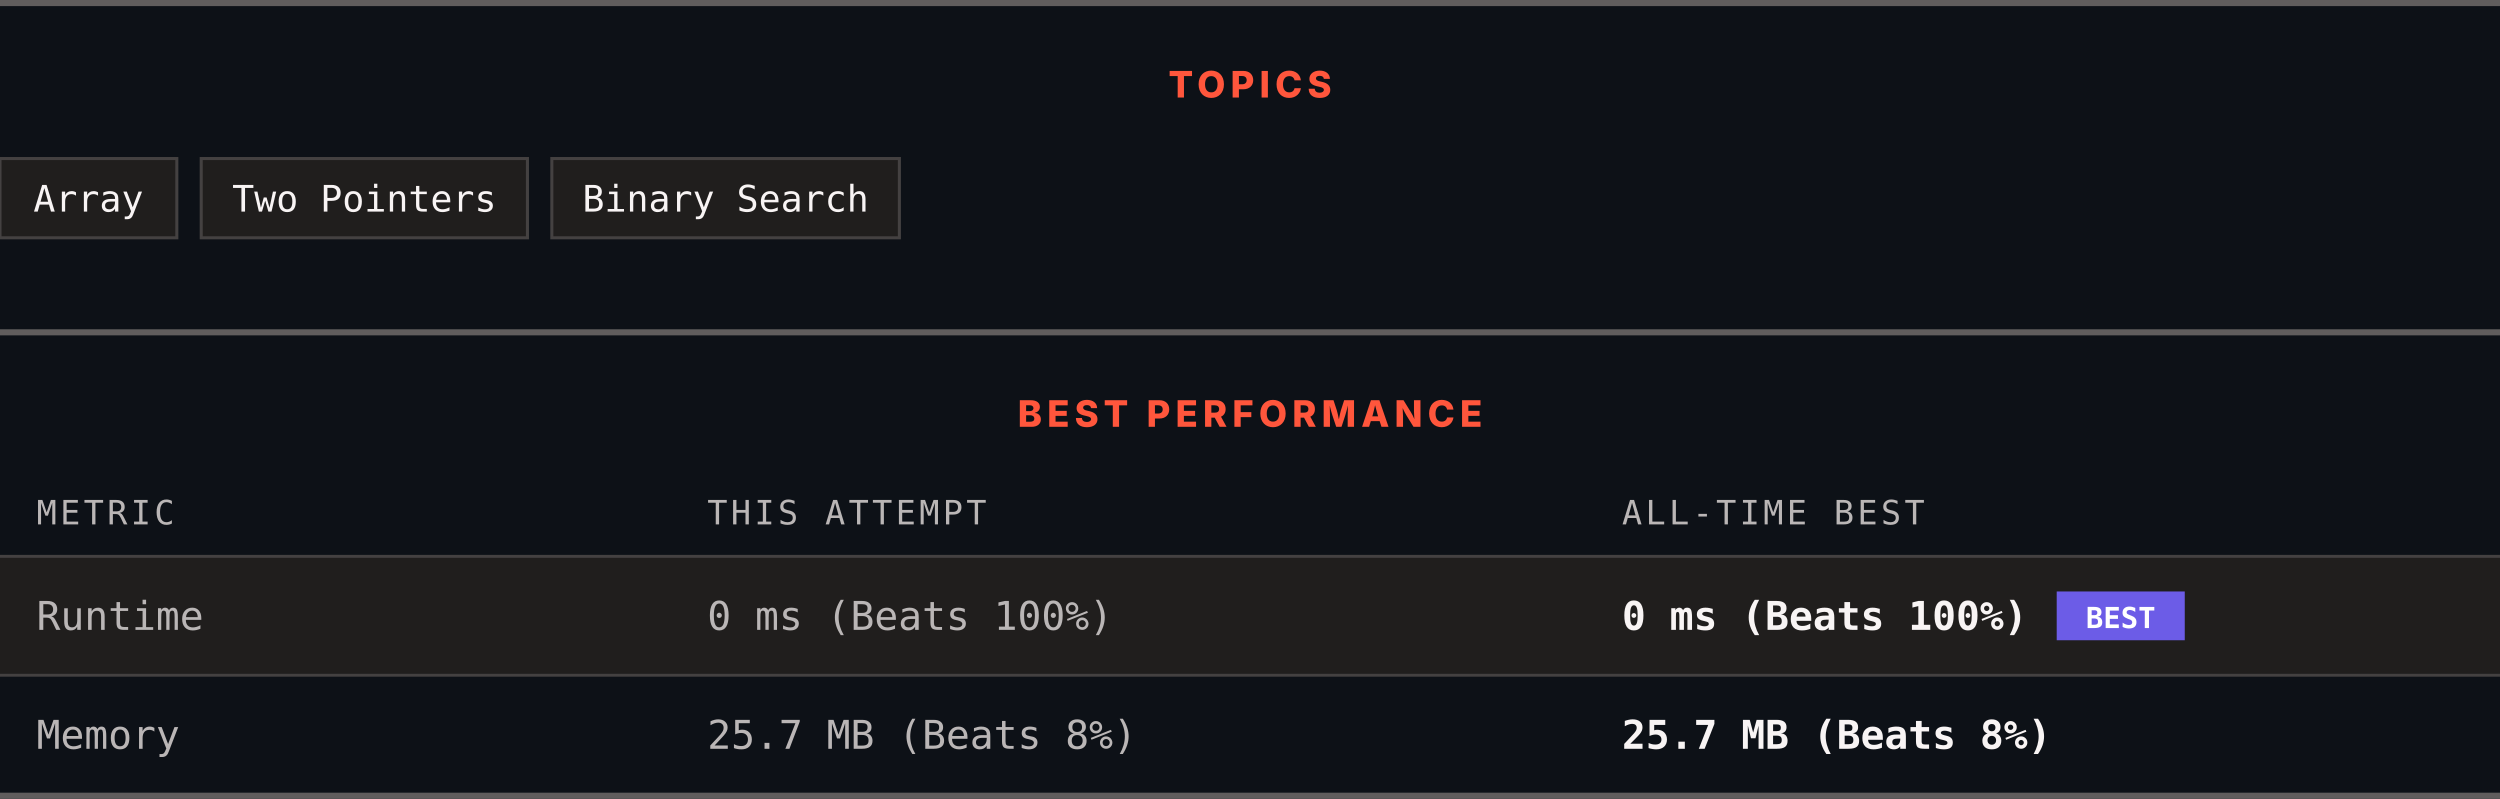
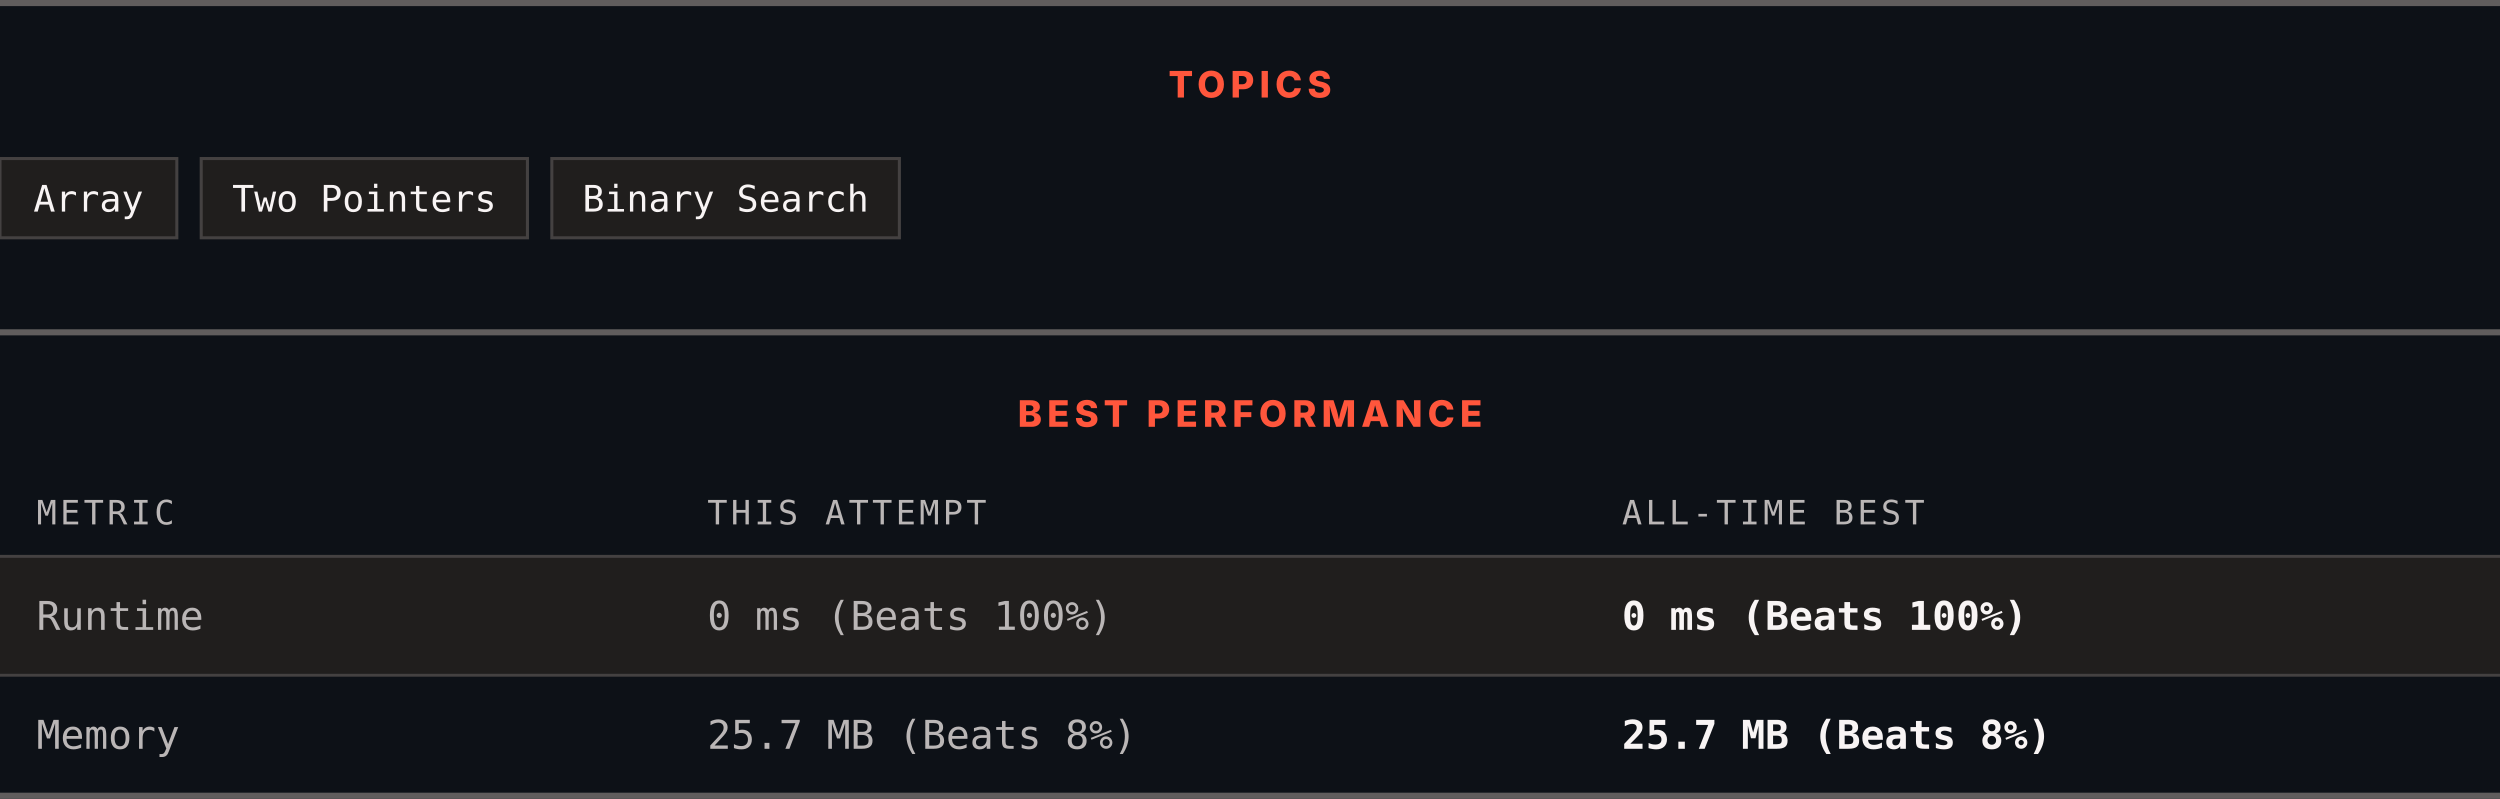
<svg xmlns="http://www.w3.org/2000/svg" width="820" height="262" viewBox="0 0 820 262" role="img" aria-label="Topics and best performance">
  <rect width="820" height="262" fill="#0d1117" />
  <rect x="0" y="0" width="820" height="2" fill="#605d5d" />
  <text x="410" y="32" text-anchor="middle" font-family="Archivo, system-ui, -apple-system, Segoe UI, sans-serif" font-size="12" font-weight="800" letter-spacing="1.68" fill="#ff563c">TOPICS</text>
  <rect x="0" y="52" width="58" height="26" fill="#201e1d" stroke="#444141" />
  <text x="29" y="69.4" text-anchor="middle" font-family="ui-monospace, SFMono-Regular, Menlo, Consolas, monospace" font-size="12" fill="#f8f4f4">Array</text>
  <rect x="66" y="52" width="107" height="26" fill="#201e1d" stroke="#444141" />
  <text x="119.5" y="69.4" text-anchor="middle" font-family="ui-monospace, SFMono-Regular, Menlo, Consolas, monospace" font-size="12" fill="#f8f4f4">Two Pointers</text>
  <rect x="181" y="52" width="114" height="26" fill="#201e1d" stroke="#444141" />
  <text x="238" y="69.4" text-anchor="middle" font-family="ui-monospace, SFMono-Regular, Menlo, Consolas, monospace" font-size="12" fill="#f8f4f4">Binary Search</text>
  <rect x="0" y="108" width="820" height="2" fill="#605d5d" />
  <text x="410" y="140" text-anchor="middle" font-family="Archivo, system-ui, -apple-system, Segoe UI, sans-serif" font-size="12" font-weight="800" letter-spacing="1.68" fill="#ff563c">BEST PERFORMANCE</text>
  <text x="12" y="172" font-family="ui-monospace, SFMono-Regular, Menlo, Consolas, monospace" font-size="11" letter-spacing="1.1" fill="#bab6b6">METRIC</text>
  <text x="232" y="172" font-family="ui-monospace, SFMono-Regular, Menlo, Consolas, monospace" font-size="11" letter-spacing="1.1" fill="#bab6b6">THIS ATTEMPT</text>
  <text x="532" y="172" font-family="ui-monospace, SFMono-Regular, Menlo, Consolas, monospace" font-size="11" letter-spacing="1.1" fill="#bab6b6">ALL-TIME BEST</text>
  <rect x="0" y="182" width="820" height="1" fill="#444141" />
  <rect x="0" y="183" width="820" height="38" fill="#201e1d" />
  <text x="12" y="206.6" font-family="ui-monospace, SFMono-Regular, Menlo, Consolas, monospace" font-size="13" fill="#bab6b6">Runtime</text>
  <text x="232" y="206.6" font-family="ui-monospace, SFMono-Regular, Menlo, Consolas, monospace" font-size="13" fill="#bab6b6">0 ms (Beats 100%)</text>
  <text x="532" y="206.6" font-family="ui-monospace, SFMono-Regular, Menlo, Consolas, monospace" font-size="13" font-weight="700" fill="#f8f4f4">0 ms (Beats 100%)</text>
-   <rect x="674.6" y="194" width="42" height="16" fill="#6c5ce7" />
-   <text x="695.6" y="206" text-anchor="middle" font-family="ui-monospace, SFMono-Regular, Menlo, Consolas, monospace" font-size="9.5" font-weight="700" fill="#ffffff">BEST</text>
  <rect x="0" y="221" width="820" height="1" fill="#444141" />
  <rect x="0" y="222" width="820" height="38" fill="#0d1117" />
  <text x="12" y="245.6" font-family="ui-monospace, SFMono-Regular, Menlo, Consolas, monospace" font-size="13" fill="#bab6b6">Memory</text>
  <text x="232" y="245.6" font-family="ui-monospace, SFMono-Regular, Menlo, Consolas, monospace" font-size="13" fill="#bab6b6">25.7 MB (Beats 8%)</text>
  <text x="532" y="245.6" font-family="ui-monospace, SFMono-Regular, Menlo, Consolas, monospace" font-size="13" font-weight="700" fill="#f8f4f4">25.7 MB (Beats 8%)</text>
  <rect x="0" y="260" width="820" height="2" fill="#605d5d" />
</svg>
